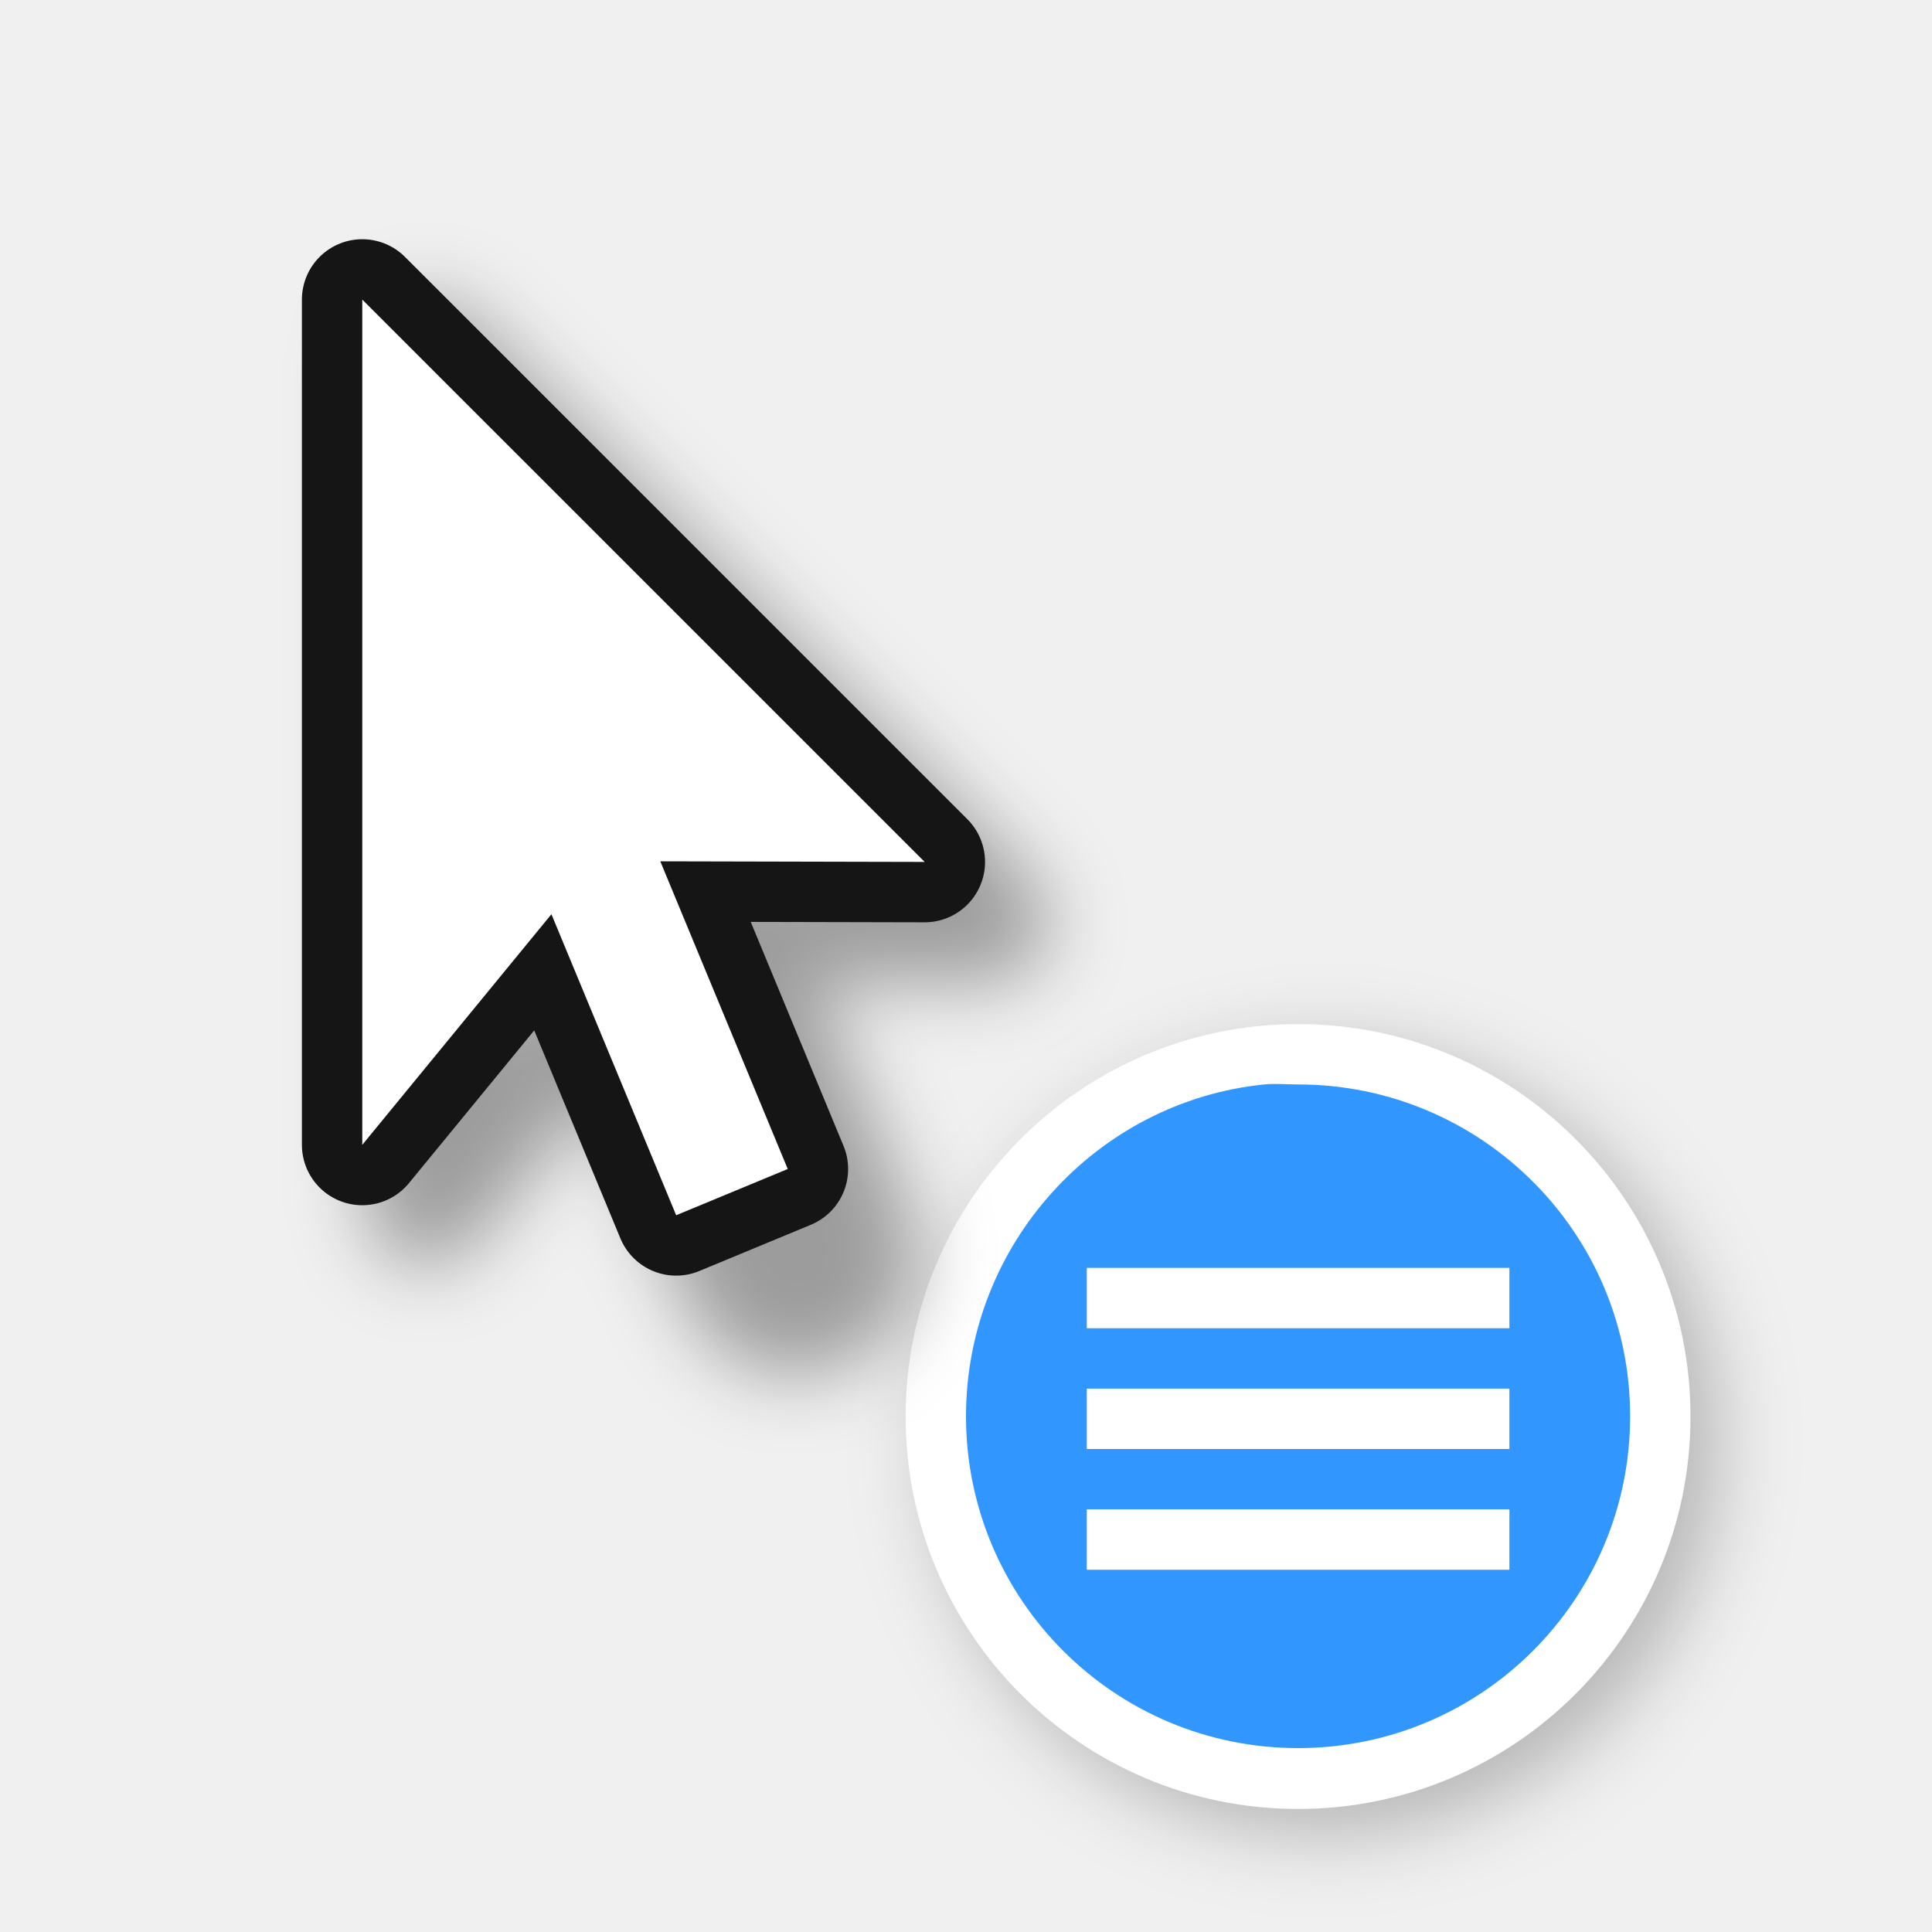
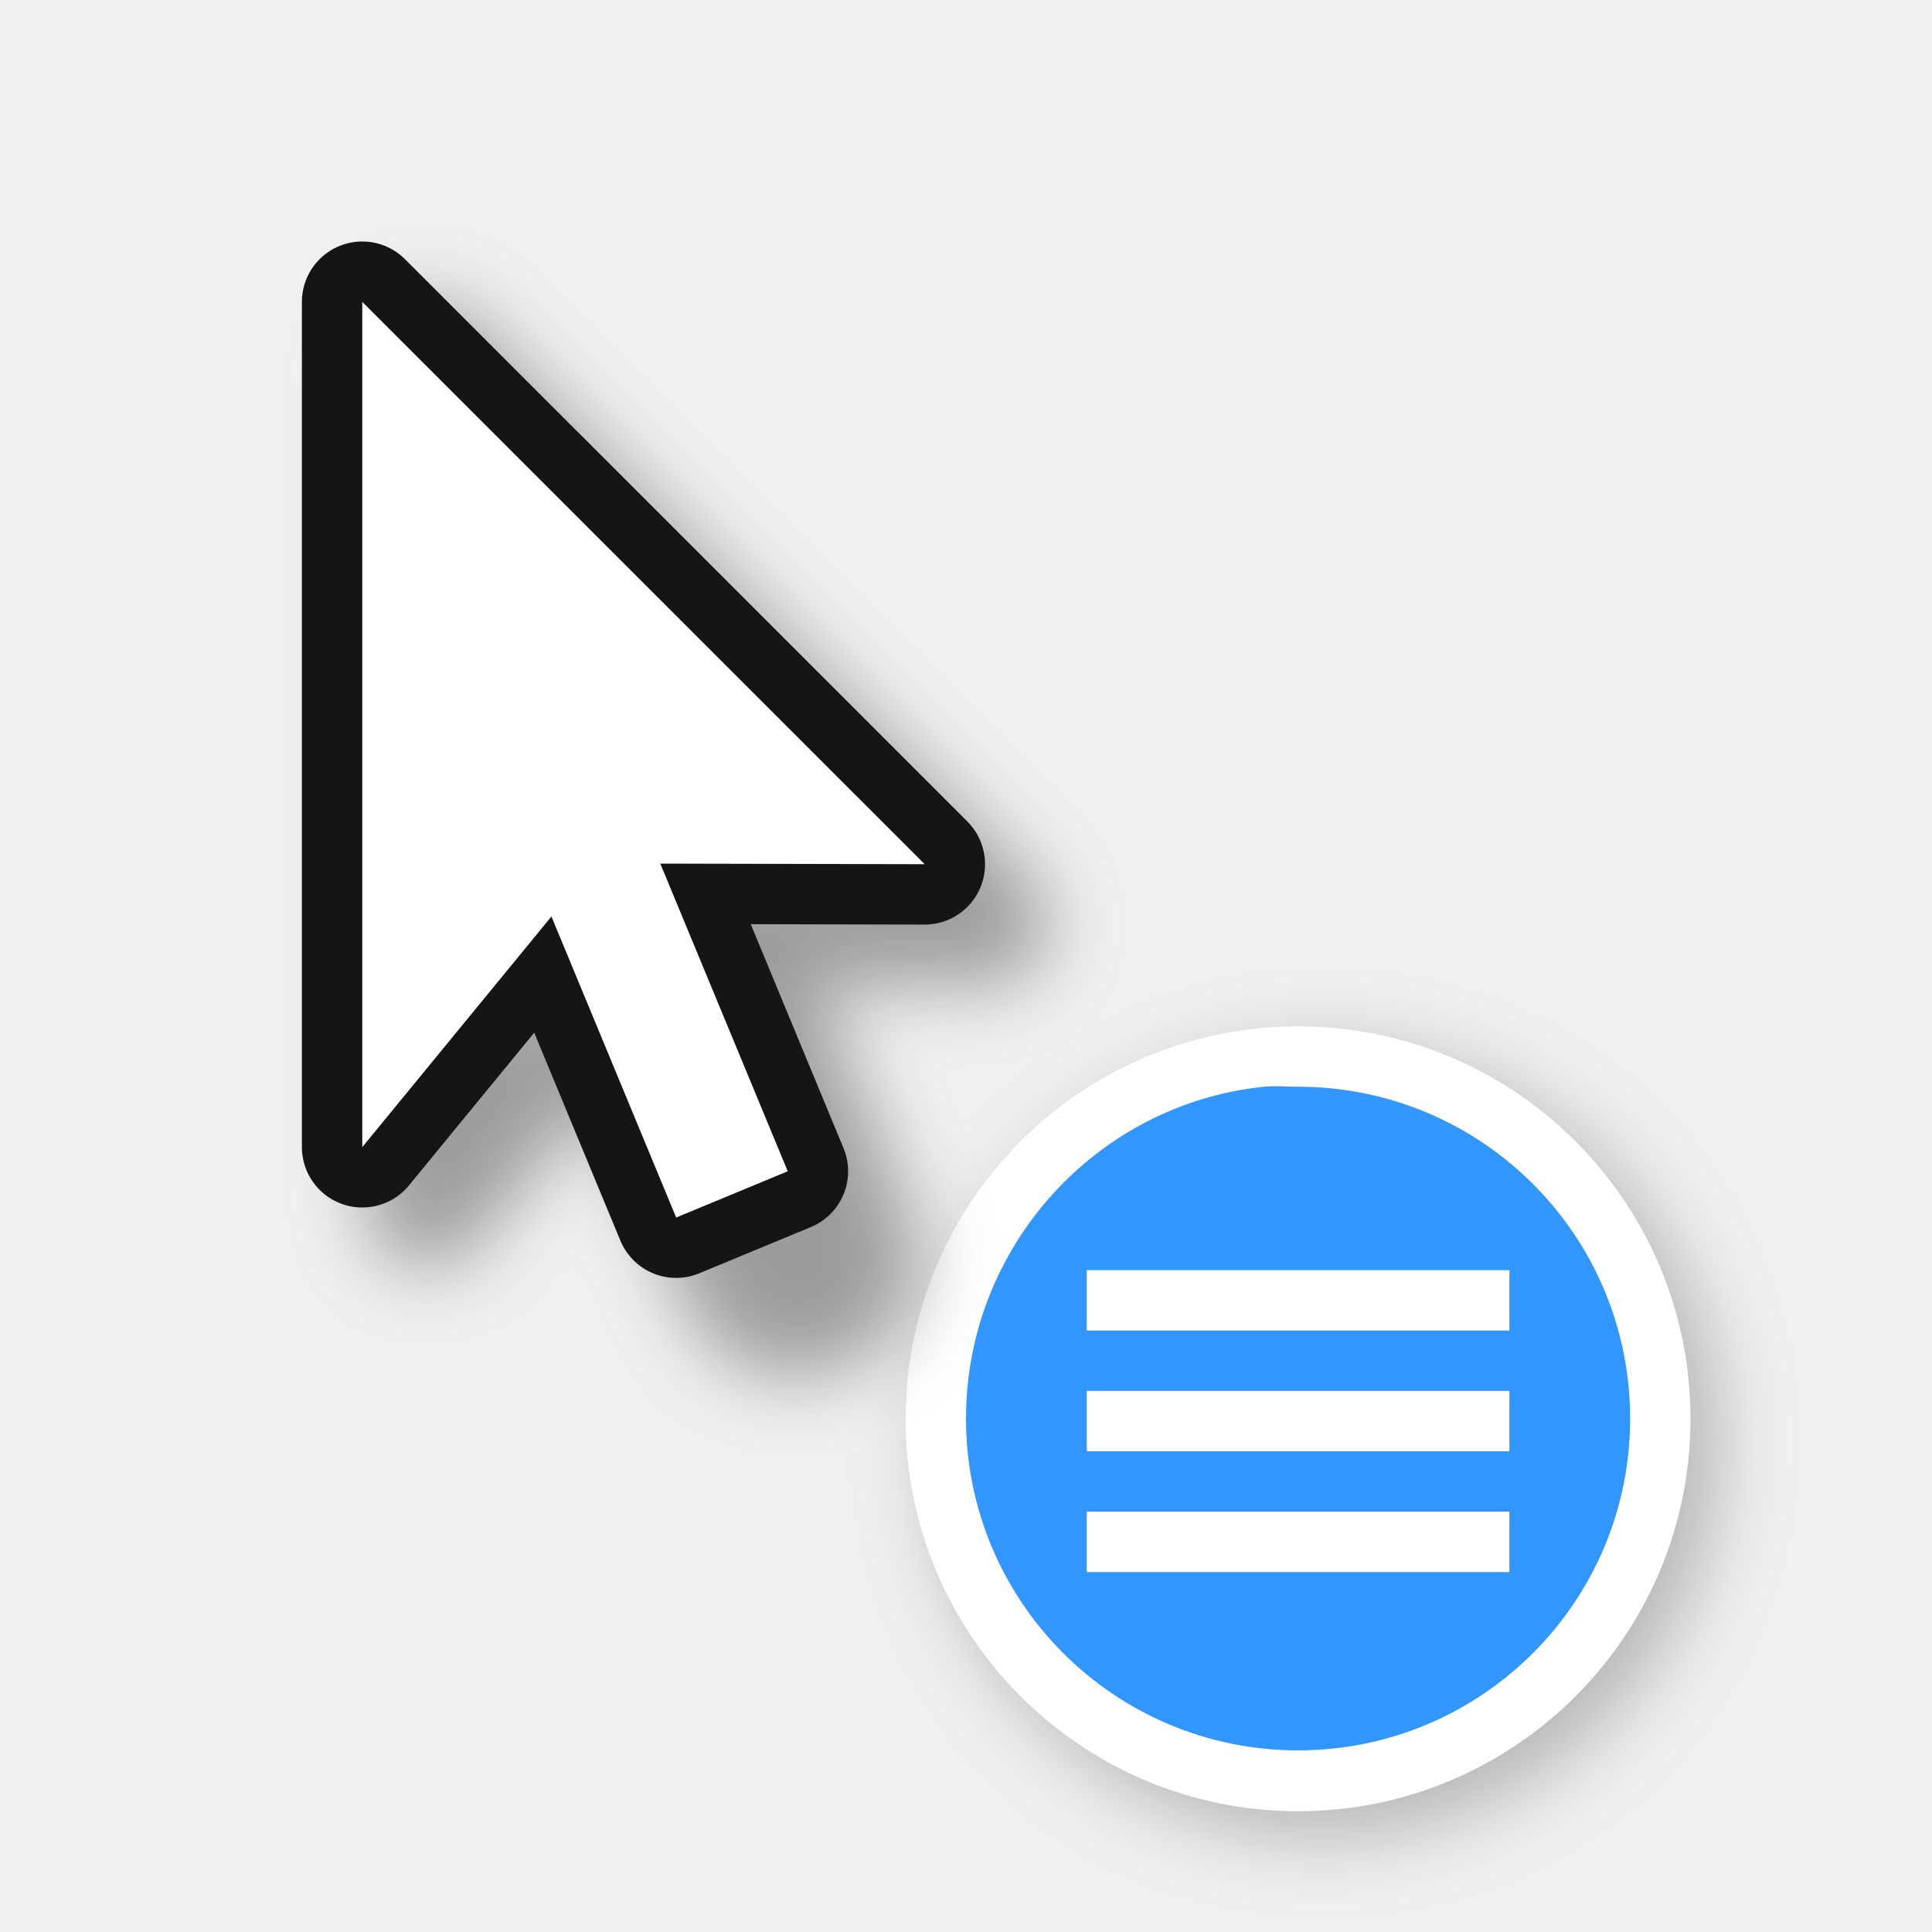
<svg xmlns="http://www.w3.org/2000/svg" width="32" height="32" version="1.1" viewBox="0 0 32 32">
  <defs>
-     <filter id="a-3" x="-.12" y="-.12" width="1.24" height="1.24" color-interpolation-filters="sRGB">
+     <filter id="a-3-3" x="-.12" y="-.12" width="1.24" height="1.24" color-interpolation-filters="sRGB">
      <feGaussianBlur stdDeviation="0.65" />
    </filter>
-     <filter id="b-7" x="-.162" y="-.095" width="1.324" height="1.191" color-interpolation-filters="sRGB">
+     <filter id="b-7-6" x="-.162" y="-.095" width="1.324" height="1.191" color-interpolation-filters="sRGB">
      <feGaussianBlur stdDeviation="0.628" />
    </filter>
  </defs>
-   <circle cx="21.94" cy="23.862" r="6.5" filter="url(#a-3)" opacity=".25" />
-   <circle cx="21.5" cy="23.462" r="6.5" fill="#fff" />
-   <g transform="translate(-.93555 .96225)">
-     <path d="m7.984 4a1 1 0 0 0-0.984 1v14a1 1 0 0 0 1.773 0.635l2.074-2.529 1.422 3.43c0.218 0.547 0.67 0.981 1.172 1.158 0.502 0.177 1.014 0.133 1.453-0.049 0.439-0.182 0.833-0.512 1.062-0.992s0.241-1.107 0.008-1.648l-1.531-3.695 2.879 0.006a1 1 0 0 0 0.709-1.707l-9.314-9.315a1 1 0 0 0-0.723-0.293zm1.016 3.414 5.894 5.894-1.957-0.004a1 1 0 0 0-0.926 1.383l0.045 0.109a1 1 0 0 0-1.697-0.252l-1.359 1.658z" color="#000000" color-rendering="auto" dominant-baseline="auto" fill-rule="evenodd" filter="url(#b-7)" image-rendering="auto" opacity=".35" shape-rendering="auto" solid-color="#000000" style="font-feature-settings:normal;font-variant-alternates:normal;font-variant-caps:normal;font-variant-ligatures:normal;font-variant-numeric:normal;font-variant-position:normal;isolation:auto;mix-blend-mode:normal;shape-padding:0;text-decoration-color:#000000;text-decoration-line:none;text-decoration-style:solid;text-indent:0;text-orientation:mixed;text-transform:none;white-space:normal" />
-     <path d="m6.936 4v14l3.133-3.82 2.066 4.986c1.848-0.766 0 0 1.848-0.766l-2.111-5.096 4.379 0.01z" fill="none" stroke="#151515" stroke-linecap="round" stroke-linejoin="round" stroke-width="2" />
-     <path d="m6.936 4v14l3.133-3.82 2.066 4.986c1.848-0.766 0 0 1.848-0.766l-2.111-5.096 4.379 0.01z" fill="#fff" fill-rule="evenodd" />
-     <rect width="24" height="24" fill="none" opacity=".2" />
-   </g>
-   <path d="m20.938 17.962c-2.773 0.281-4.938 2.65-4.938 5.496 0 3.035 2.462 5.496 5.5 5.496s5.5-2.461 5.5-5.496-2.462-5.496-5.5-5.496c-0.19 0-0.378-0.019-0.562 0z" fill="#3296ff" />
-   <g transform="translate(5e-4 -1020.4)" fill="#fff">
-     <rect x="18" y="1041.4" width="7" height="1" style="paint-order:stroke fill markers" />
-     <rect x="18" y="1043.4" width="7" height="1" style="paint-order:stroke fill markers" />
-     <rect x="18" y="1045.4" width="7" height="1" style="paint-order:stroke fill markers" />
+   <g transform="translate(-5e-5 .03775)">
+     <circle cx="21.94" cy="23.862" r="6.5" filter="url(#a-3-3)" opacity=".25" />
+     <circle cx="21.5" cy="23.462" r="6.5" fill="#fff" />
+     <g transform="translate(-.93555 .96225)">
+       <path d="m7.984 4a1 1 0 0 0-0.984 1v14a1 1 0 0 0 1.773 0.635l2.074-2.529 1.422 3.43c0.218 0.547 0.67 0.981 1.172 1.158 0.502 0.177 1.014 0.133 1.453-0.049 0.439-0.182 0.833-0.512 1.062-0.992s0.241-1.107 0.008-1.648l-1.531-3.695 2.879 0.006a1 1 0 0 0 0.709-1.707l-9.314-9.315a1 1 0 0 0-0.723-0.293zm1.016 3.414 5.894 5.894-1.957-0.004a1 1 0 0 0-0.926 1.383l0.045 0.109a1 1 0 0 0-1.697-0.252l-1.359 1.658z" color="#000000" color-rendering="auto" dominant-baseline="auto" fill-rule="evenodd" filter="url(#b-7-6)" image-rendering="auto" opacity=".35" shape-rendering="auto" solid-color="#000000" style="font-feature-settings:normal;font-variant-alternates:normal;font-variant-caps:normal;font-variant-ligatures:normal;font-variant-numeric:normal;font-variant-position:normal;isolation:auto;mix-blend-mode:normal;shape-padding:0;text-decoration-color:#000000;text-decoration-line:none;text-decoration-style:solid;text-indent:0;text-orientation:mixed;text-transform:none;white-space:normal" />
+       <path d="m6.936 4v14l3.133-3.82 2.066 4.986c1.848-0.766 0 0 1.848-0.766l-2.111-5.096 4.379 0.01z" fill="none" stroke="#151515" stroke-linecap="round" stroke-linejoin="round" stroke-width="2" />
+       <path d="m6.936 4v14l3.133-3.82 2.066 4.986c1.848-0.766 0 0 1.848-0.766l-2.111-5.096 4.379 0.01z" fill="#fff" fill-rule="evenodd" />
+       <rect width="24" height="24" fill="none" opacity=".2" />
+     </g>
+     <path d="m20.938 17.962c-2.773 0.281-4.938 2.65-4.938 5.496 0 3.035 2.462 5.496 5.5 5.496s5.5-2.461 5.5-5.496-2.462-5.496-5.5-5.496c-0.19 0-0.378-0.019-0.562 0z" fill="#3296ff" />
+     <g transform="translate(5e-4,-1020.4)" fill="#fff">
+       <rect x="18" y="1041.4" width="7" height="1" style="paint-order:stroke fill markers" />
+       <rect x="18" y="1043.4" width="7" height="1" style="paint-order:stroke fill markers" />
+       <rect x="18" y="1045.4" width="7" height="1" style="paint-order:stroke fill markers" />
+     </g>
  </g>
</svg>
